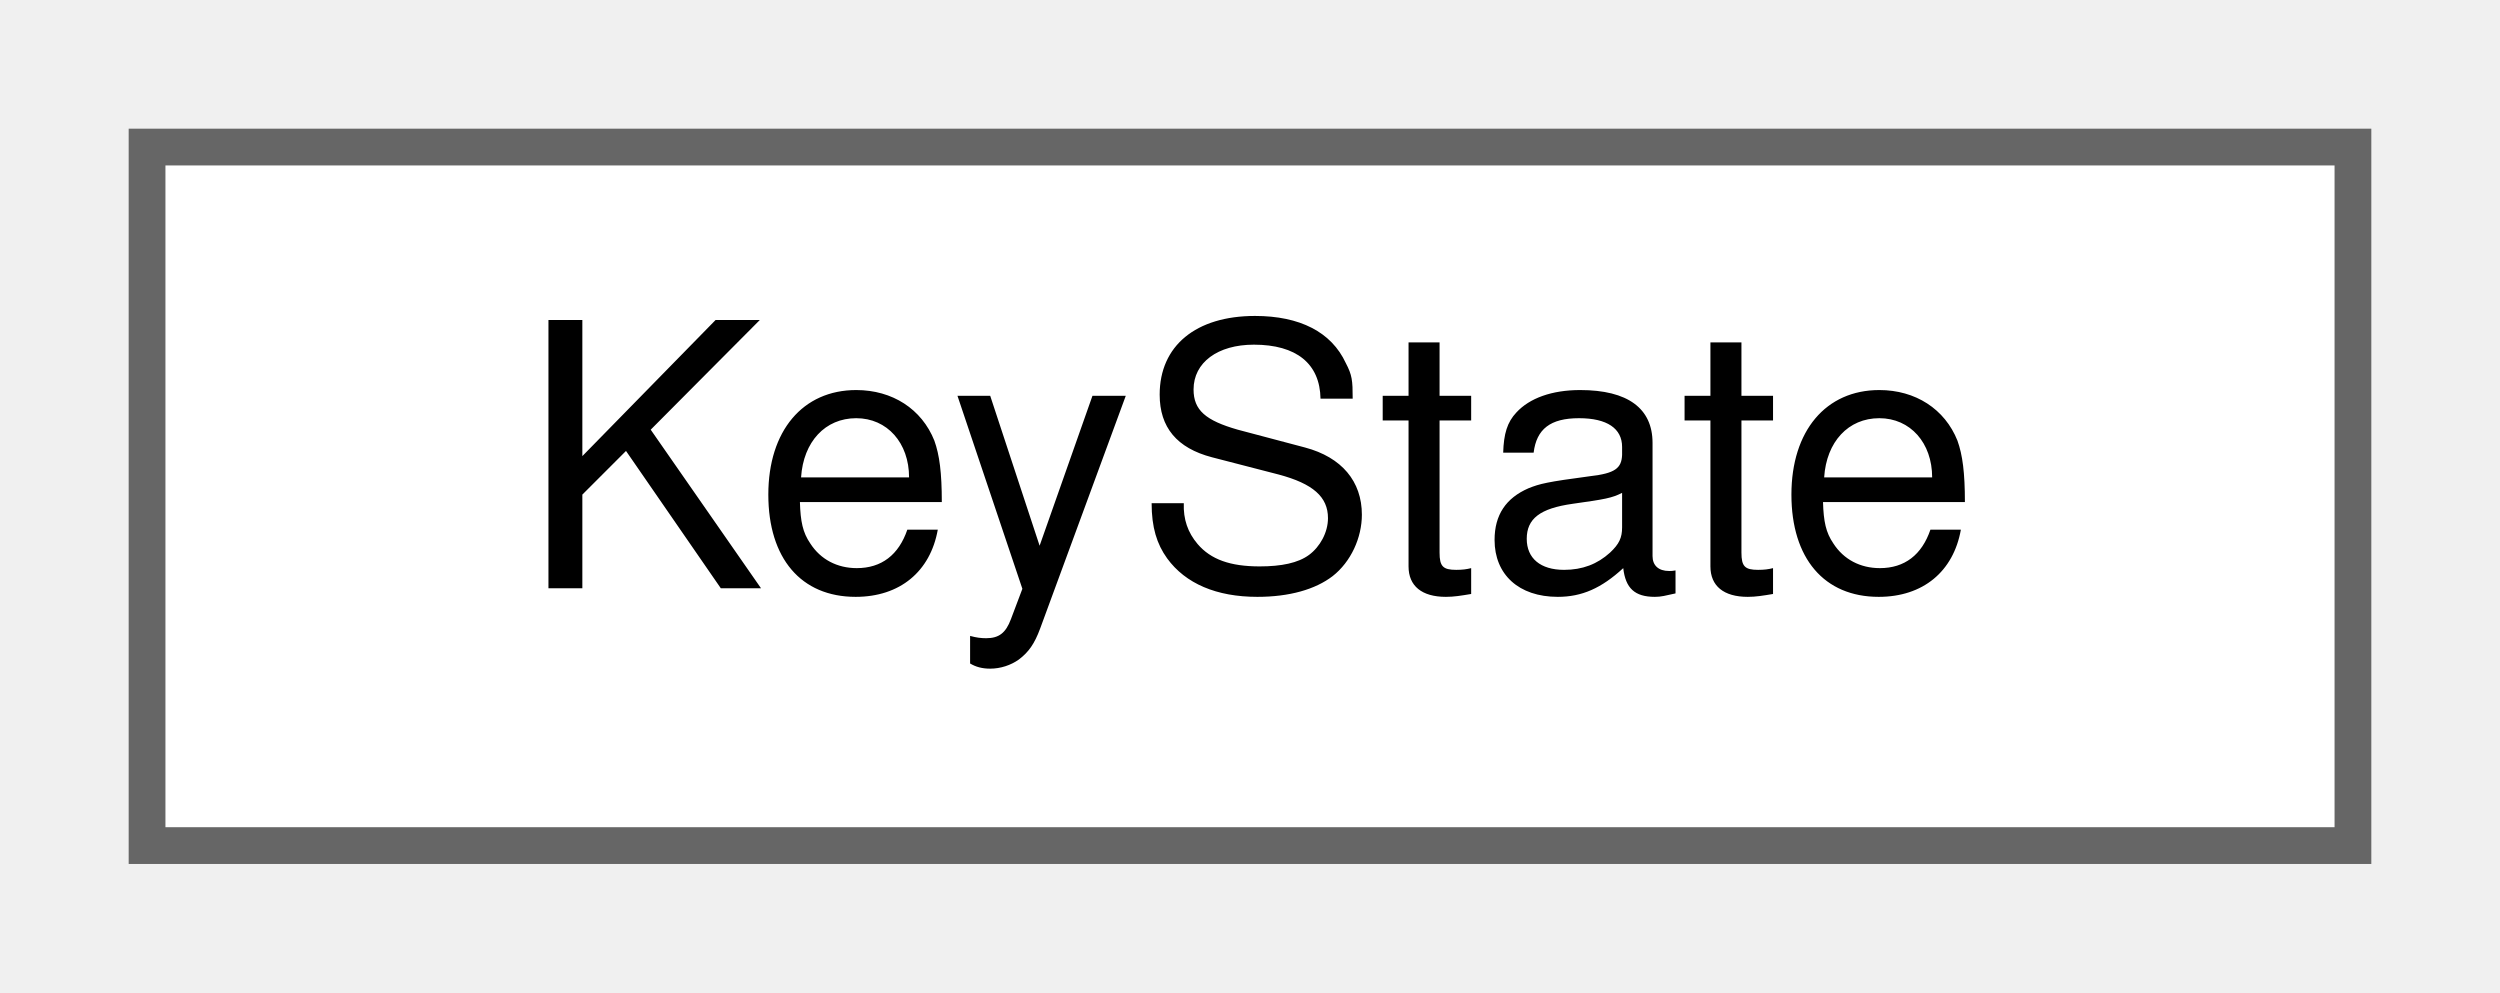
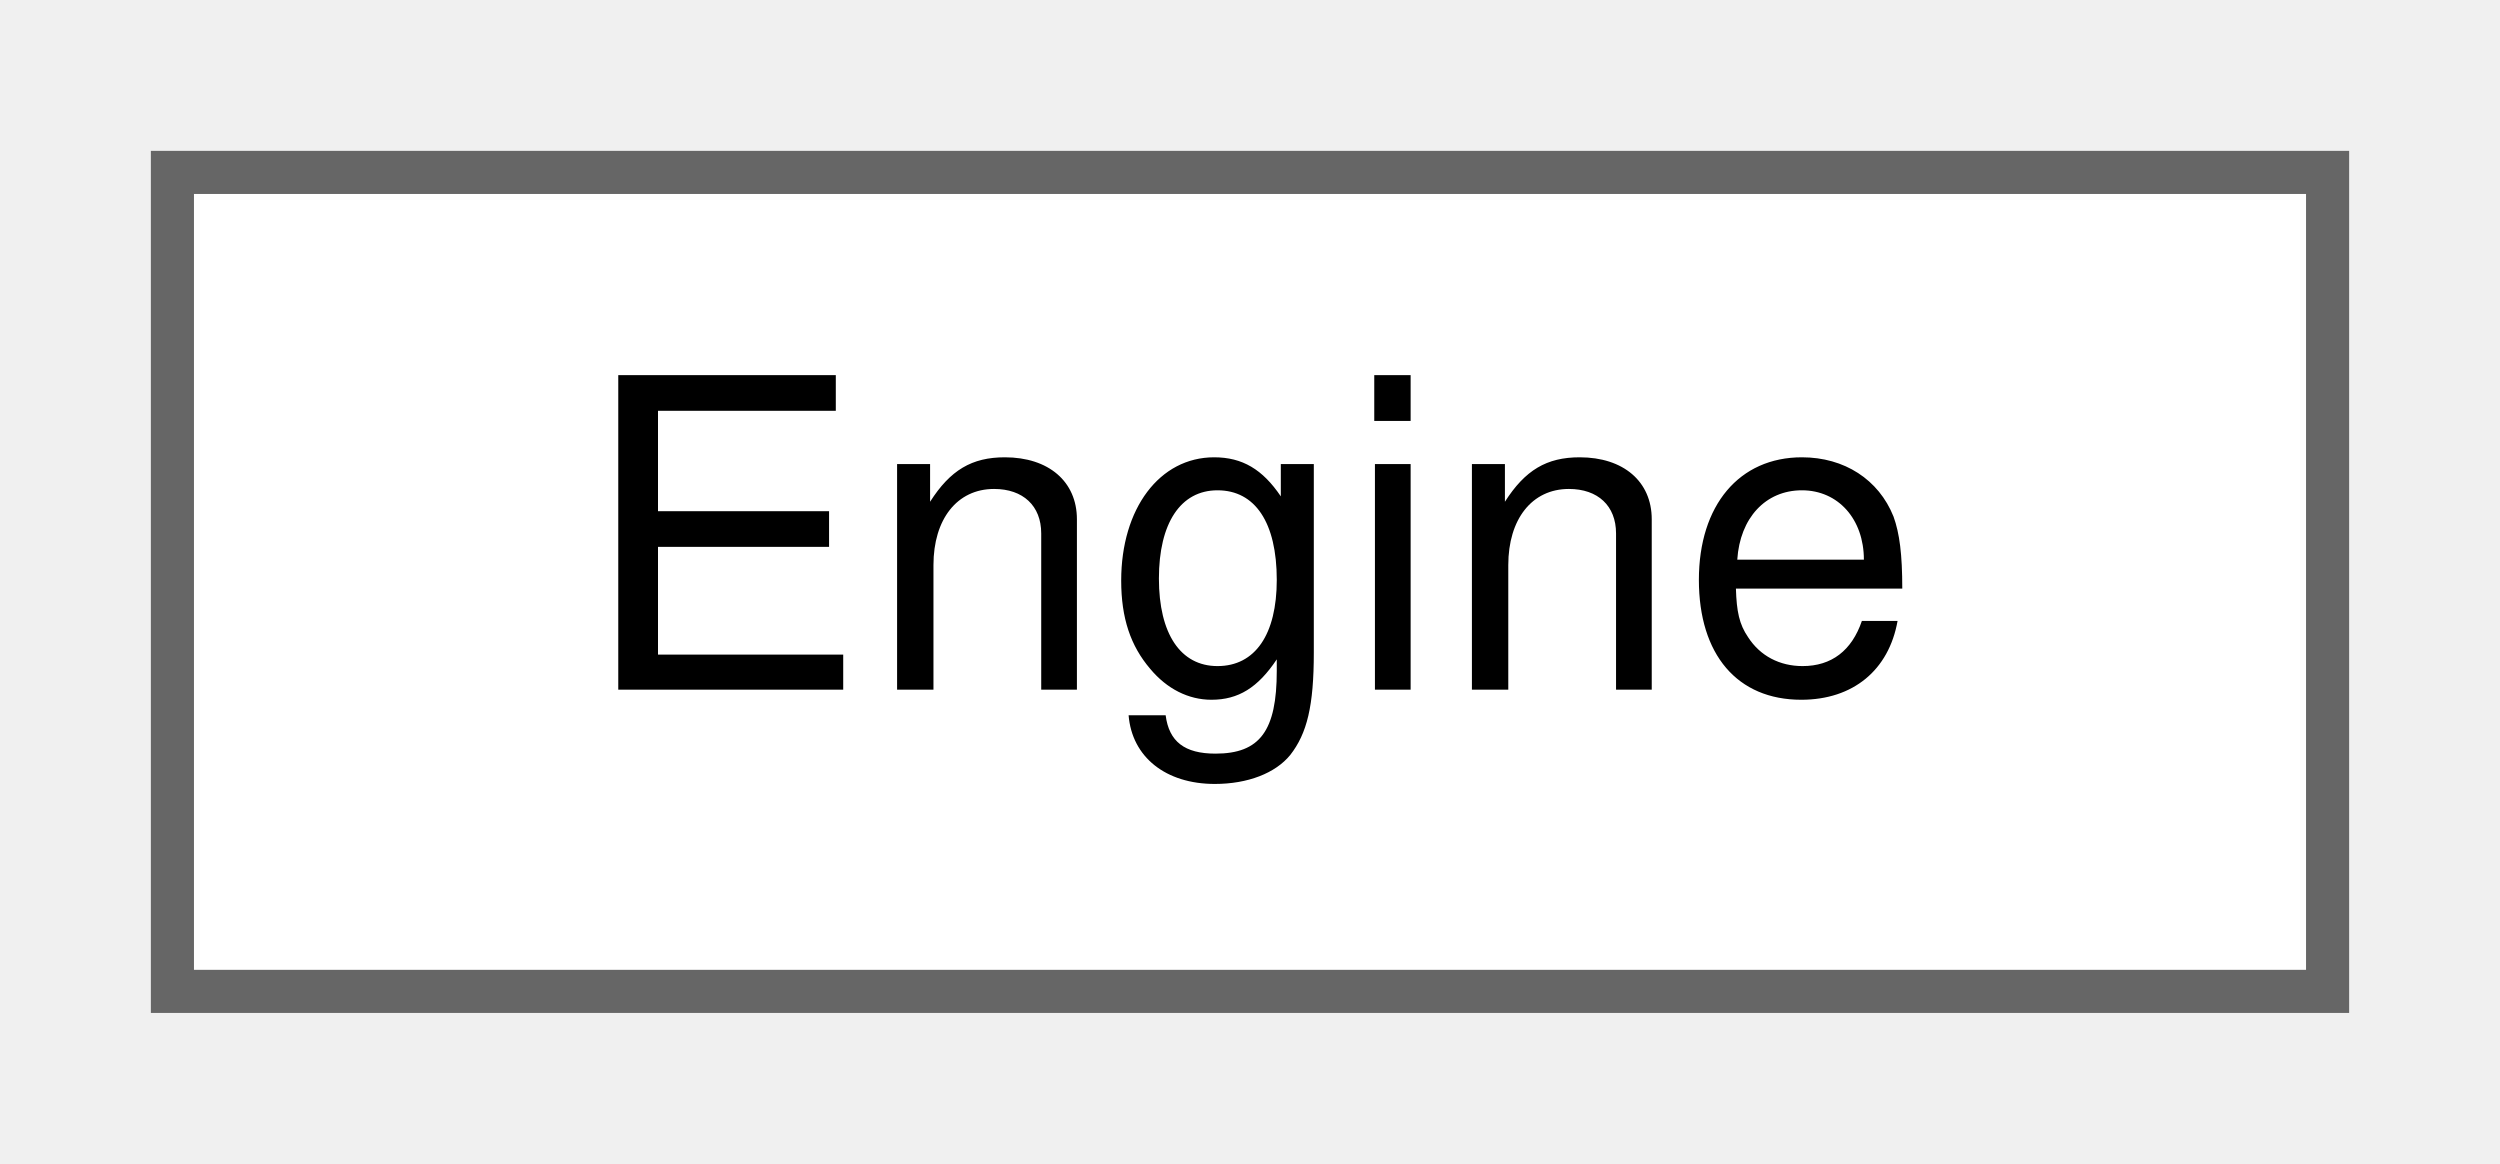
- <svg xmlns="http://www.w3.org/2000/svg" xmlns:xlink="http://www.w3.org/1999/xlink" width="68pt" height="27pt" viewBox="0.00 0.00 68.00 27.00">
+ <svg xmlns="http://www.w3.org/2000/svg" xmlns:xlink="http://www.w3.org/1999/xlink" width="58pt" height="27pt" viewBox="0.00 0.00 58.00 27.00">
  <g id="graph0" class="graph" transform="scale(1 1) rotate(0) translate(4 23)">
    <g id="Node000000" class="node">
      <g id="a_Node000000">
-         <a xlink:href="struct_key_state.html" target="_top" xlink:title="Represents per-frame key transition state.">
-           <polygon fill="white" stroke="#666666" points="60,-19 0,-19 0,0 60,0 60,-19" />
-           <text text-anchor="middle" x="30" y="-7" font-family="Helvetica,sans-Serif" font-size="10.00">KeyState</text>
+         <a xlink:href="class_engine.html" target="_top" xlink:title=" ">
+           <polygon fill="white" stroke="#666666" points="50,-19 0,-19 0,0 50,0 50,-19" />
+           <text text-anchor="middle" x="25" y="-7" font-family="Helvetica,sans-Serif" font-size="10.00">Engine</text>
        </a>
      </g>
    </g>
  </g>
</svg>
